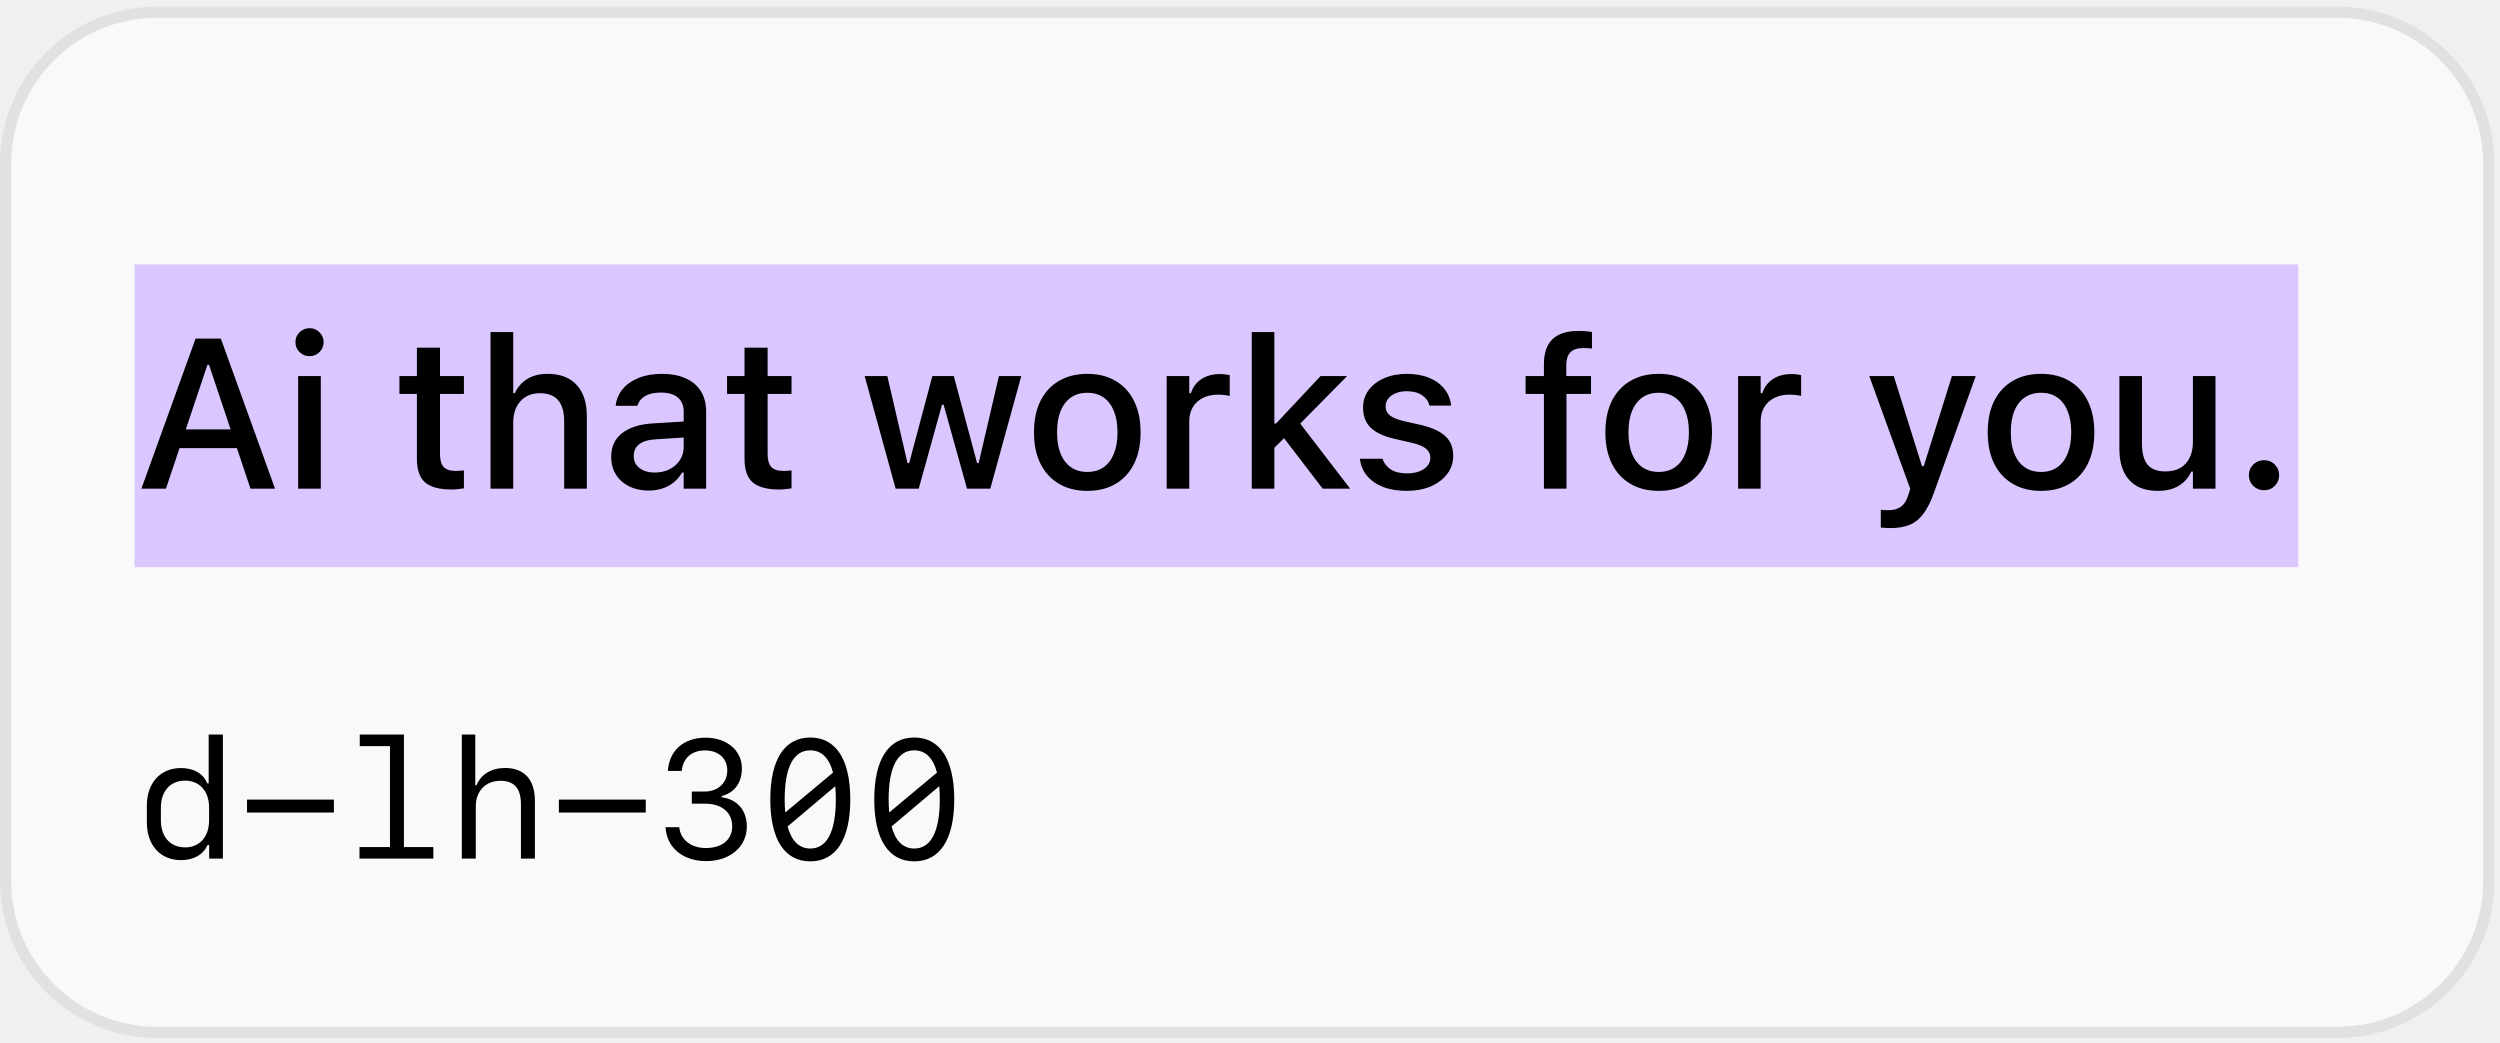
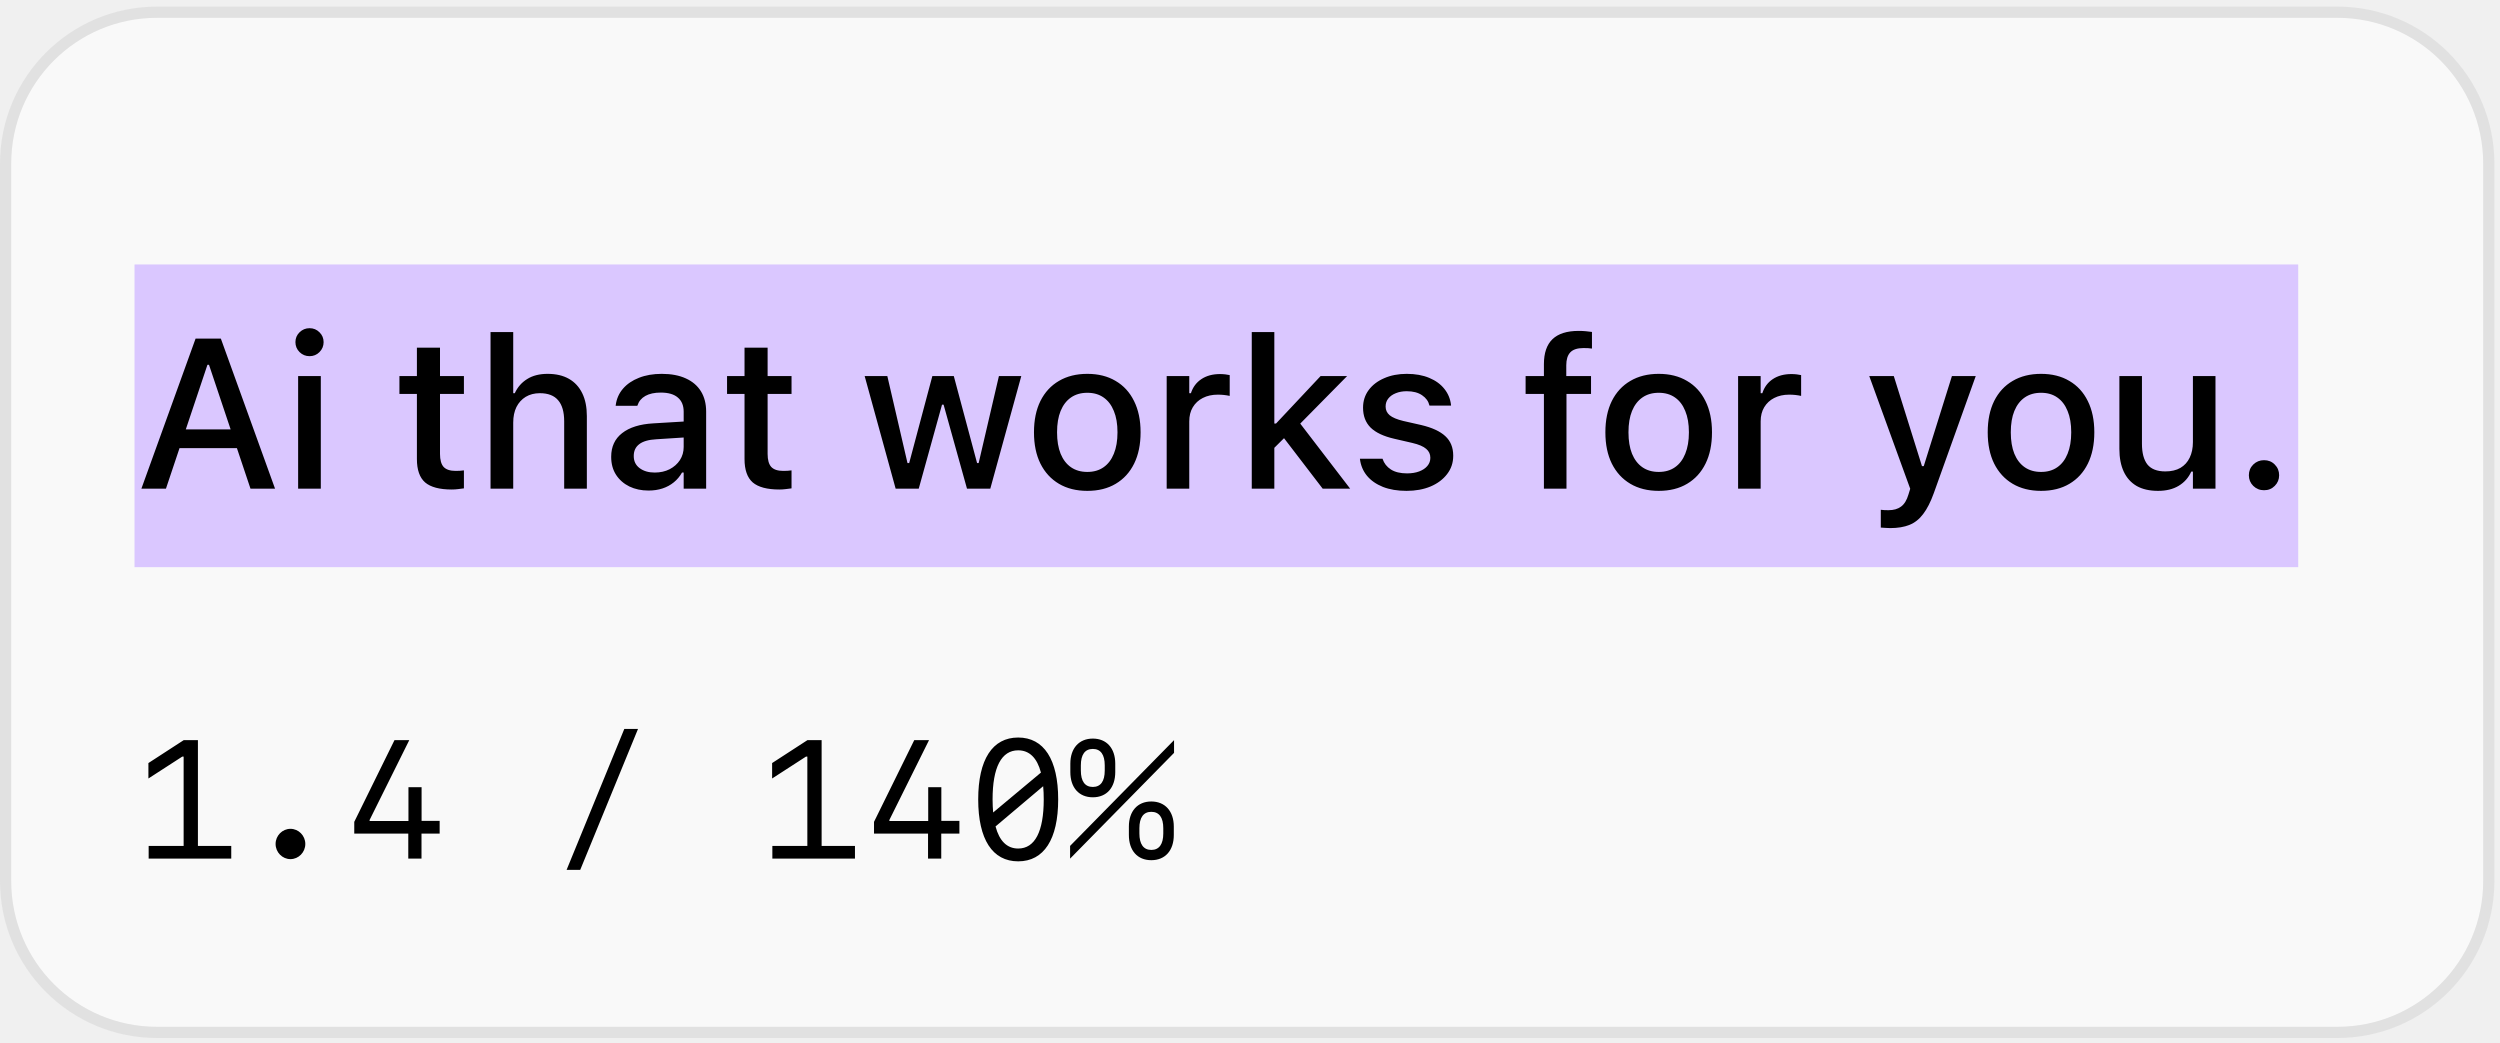
<svg xmlns="http://www.w3.org/2000/svg" width="223" height="93" viewBox="0 0 223 93" fill="none">
  <rect y="0.59" width="222.5" height="92" rx="14" fill="white" fill-opacity="0.6" />
  <rect x="0.5" y="1.09" width="221.5" height="91" rx="13.5" stroke="black" stroke-opacity="0.1" />
  <rect width="193" height="27" transform="translate(12 23.59)" fill="#DAC7FF" />
  <path d="M12.612 43.59L17.446 30.203H19.134V32.541H18.503L14.802 43.59H12.612ZM14.941 39.972L15.525 38.302H21.621L22.205 39.972H14.941ZM22.344 43.59L18.643 32.541V30.203H19.7L24.534 43.59H22.344ZM26.593 43.59V33.543H28.616V43.59H26.593ZM27.614 31.771C27.267 31.771 26.971 31.65 26.723 31.409C26.476 31.161 26.352 30.864 26.352 30.518C26.352 30.172 26.476 29.878 26.723 29.637C26.971 29.396 27.267 29.275 27.614 29.275C27.96 29.275 28.254 29.396 28.495 29.637C28.742 29.878 28.866 30.172 28.866 30.518C28.866 30.864 28.742 31.161 28.495 31.409C28.254 31.65 27.96 31.771 27.614 31.771ZM40.296 43.664C39.207 43.664 38.416 43.454 37.921 43.033C37.432 42.607 37.188 41.911 37.188 40.946V35.138H35.629V33.543H37.188V31.01H39.248V33.543H41.381V35.138H39.248V40.491C39.248 41.023 39.356 41.41 39.572 41.651C39.795 41.886 40.151 42.004 40.639 42.004C40.788 42.004 40.914 42 41.02 41.994C41.125 41.982 41.245 41.969 41.381 41.957V43.562C41.227 43.587 41.057 43.608 40.871 43.627C40.685 43.652 40.494 43.664 40.296 43.664ZM43.756 43.59V29.618H45.779V35.073H45.918C46.165 34.535 46.533 34.115 47.022 33.812C47.511 33.502 48.12 33.348 48.85 33.348C49.598 33.348 50.232 33.496 50.752 33.793C51.271 34.09 51.667 34.52 51.939 35.083C52.211 35.639 52.347 36.316 52.347 37.114V43.59H50.325V37.578C50.325 36.743 50.145 36.119 49.787 35.704C49.434 35.284 48.89 35.073 48.154 35.073C47.671 35.073 47.251 35.182 46.892 35.398C46.54 35.614 46.264 35.918 46.066 36.307C45.875 36.697 45.779 37.161 45.779 37.699V43.59H43.756ZM57.849 43.757C57.212 43.757 56.643 43.636 56.142 43.395C55.641 43.148 55.245 42.801 54.954 42.356C54.663 41.905 54.518 41.373 54.518 40.76V40.742C54.518 39.845 54.843 39.143 55.492 38.636C56.148 38.123 57.075 37.832 58.275 37.764L61.986 37.541V38.961L58.544 39.183C57.858 39.22 57.351 39.366 57.023 39.619C56.695 39.867 56.531 40.216 56.531 40.668V40.686C56.531 41.144 56.708 41.503 57.06 41.762C57.413 42.022 57.858 42.152 58.396 42.152C58.897 42.152 59.342 42.053 59.732 41.855C60.122 41.651 60.428 41.379 60.65 41.039C60.873 40.692 60.984 40.303 60.984 39.87V36.725C60.984 36.174 60.811 35.754 60.465 35.463C60.125 35.166 59.617 35.018 58.943 35.018C58.38 35.018 57.923 35.117 57.57 35.315C57.218 35.513 56.983 35.794 56.865 36.159L56.847 36.196H54.917L54.926 36.122C55.001 35.565 55.217 35.08 55.576 34.665C55.934 34.251 56.408 33.929 56.995 33.7C57.583 33.465 58.26 33.348 59.027 33.348C59.874 33.348 60.592 33.484 61.179 33.756C61.767 34.022 62.215 34.405 62.524 34.906C62.834 35.407 62.988 36.01 62.988 36.715V43.59H60.984V42.152H60.836C60.644 42.492 60.4 42.783 60.103 43.024C59.806 43.265 59.469 43.448 59.092 43.571C58.715 43.695 58.3 43.757 57.849 43.757ZM69.519 43.664C68.431 43.664 67.639 43.454 67.144 43.033C66.656 42.607 66.412 41.911 66.412 40.946V35.138H64.853V33.543H66.412V31.01H68.471V33.543H70.605V35.138H68.471V40.491C68.471 41.023 68.579 41.41 68.796 41.651C69.019 41.886 69.374 42.004 69.863 42.004C70.011 42.004 70.138 42 70.243 41.994C70.348 41.982 70.469 41.969 70.605 41.957V43.562C70.45 43.587 70.28 43.608 70.095 43.627C69.909 43.652 69.717 43.664 69.519 43.664ZM79.892 43.59L77.127 33.543H79.149L80.949 41.308H81.098L83.166 33.543H85.078L87.156 41.308H87.295L89.104 33.543H91.099L88.334 43.59H86.256L84.168 36.094H84.029L81.951 43.59H79.892ZM96.99 43.785C96.013 43.785 95.168 43.575 94.457 43.154C93.746 42.733 93.195 42.133 92.806 41.354C92.422 40.575 92.231 39.647 92.231 38.571V38.552C92.231 37.476 92.422 36.548 92.806 35.769C93.195 34.99 93.746 34.393 94.457 33.979C95.168 33.558 96.013 33.348 96.99 33.348C97.967 33.348 98.808 33.558 99.513 33.979C100.224 34.393 100.772 34.99 101.155 35.769C101.545 36.548 101.74 37.476 101.74 38.552V38.571C101.74 39.647 101.548 40.575 101.165 41.354C100.781 42.133 100.234 42.733 99.522 43.154C98.817 43.575 97.973 43.785 96.99 43.785ZM96.99 42.096C97.559 42.096 98.041 41.957 98.437 41.679C98.839 41.401 99.145 40.998 99.356 40.473C99.572 39.947 99.68 39.313 99.68 38.571V38.552C99.68 37.81 99.572 37.179 99.356 36.66C99.145 36.134 98.839 35.732 98.437 35.454C98.041 35.175 97.559 35.036 96.99 35.036C96.421 35.036 95.935 35.175 95.533 35.454C95.131 35.732 94.822 36.134 94.606 36.66C94.395 37.179 94.29 37.81 94.29 38.552V38.571C94.29 39.313 94.395 39.947 94.606 40.473C94.822 40.998 95.131 41.401 95.533 41.679C95.935 41.957 96.421 42.096 96.99 42.096ZM104.068 43.59V33.543H106.082V35.073H106.23C106.403 34.535 106.712 34.118 107.158 33.821C107.609 33.518 108.166 33.366 108.828 33.366C108.988 33.366 109.146 33.376 109.301 33.394C109.462 33.413 109.591 33.434 109.69 33.459V35.315C109.523 35.278 109.35 35.25 109.171 35.231C108.998 35.212 108.815 35.203 108.624 35.203C108.116 35.203 107.671 35.302 107.288 35.5C106.91 35.692 106.613 35.967 106.397 36.326C106.187 36.678 106.082 37.099 106.082 37.587V43.59H104.068ZM111.657 43.59V29.618H113.67V43.59H111.657ZM117.984 43.59L114.375 38.877L115.851 37.615L120.434 43.59H117.984ZM113.457 40.157L113.383 37.782H113.819L117.799 33.543H120.165L115.609 38.163L114.876 38.747L113.457 40.157ZM125.462 43.785C124.658 43.785 123.956 43.667 123.356 43.432C122.756 43.191 122.28 42.857 121.927 42.43C121.581 42.004 121.374 41.506 121.306 40.937V40.918H123.328V40.937C123.458 41.326 123.702 41.639 124.061 41.874C124.426 42.109 124.908 42.226 125.508 42.226C125.923 42.226 126.285 42.167 126.594 42.05C126.903 41.932 127.144 41.772 127.317 41.568C127.497 41.357 127.586 41.116 127.586 40.844V40.825C127.586 40.51 127.463 40.247 127.215 40.037C126.968 39.82 126.554 39.644 125.972 39.508L124.367 39.137C123.421 38.92 122.719 38.59 122.261 38.144C121.81 37.693 121.584 37.102 121.584 36.372V36.363C121.584 35.769 121.751 35.246 122.085 34.795C122.419 34.343 122.88 33.991 123.467 33.737C124.055 33.478 124.726 33.348 125.48 33.348C126.254 33.348 126.925 33.468 127.494 33.71C128.063 33.945 128.514 34.276 128.848 34.702C129.182 35.123 129.377 35.605 129.433 36.15V36.177H127.512L127.503 36.159C127.416 35.794 127.2 35.494 126.854 35.259C126.507 35.018 126.049 34.897 125.48 34.897C125.116 34.897 124.791 34.956 124.506 35.073C124.222 35.185 123.999 35.342 123.838 35.547C123.678 35.744 123.597 35.98 123.597 36.252V36.27C123.597 36.579 123.718 36.836 123.959 37.04C124.206 37.244 124.611 37.414 125.174 37.55L126.77 37.912C127.741 38.141 128.458 38.472 128.922 38.905C129.392 39.338 129.627 39.916 129.627 40.64V40.658C129.627 41.277 129.445 41.821 129.08 42.291C128.721 42.761 128.23 43.129 127.605 43.395C126.98 43.655 126.266 43.785 125.462 43.785ZM137.717 43.59V35.138H136.084V33.543H137.717V32.485C137.717 31.489 137.971 30.747 138.478 30.258C138.991 29.764 139.771 29.516 140.816 29.516C141.045 29.516 141.255 29.526 141.447 29.544C141.645 29.563 141.83 29.584 142.003 29.609V31.093C141.911 31.075 141.796 31.062 141.66 31.056C141.53 31.05 141.391 31.047 141.243 31.047C140.698 31.047 140.306 31.177 140.064 31.437C139.829 31.69 139.712 32.071 139.712 32.578V33.543H141.92V35.138H139.73V43.59H137.717ZM147.959 43.785C146.982 43.785 146.138 43.575 145.427 43.154C144.715 42.733 144.165 42.133 143.775 41.354C143.392 40.575 143.2 39.647 143.2 38.571V38.552C143.2 37.476 143.392 36.548 143.775 35.769C144.165 34.99 144.715 34.393 145.427 33.979C146.138 33.558 146.982 33.348 147.959 33.348C148.937 33.348 149.778 33.558 150.483 33.979C151.194 34.393 151.742 34.99 152.125 35.769C152.515 36.548 152.709 37.476 152.709 38.552V38.571C152.709 39.647 152.518 40.575 152.134 41.354C151.751 42.133 151.203 42.733 150.492 43.154C149.787 43.575 148.943 43.785 147.959 43.785ZM147.959 42.096C148.528 42.096 149.011 41.957 149.407 41.679C149.809 41.401 150.115 40.998 150.325 40.473C150.542 39.947 150.65 39.313 150.65 38.571V38.552C150.65 37.81 150.542 37.179 150.325 36.66C150.115 36.134 149.809 35.732 149.407 35.454C149.011 35.175 148.528 35.036 147.959 35.036C147.39 35.036 146.905 35.175 146.503 35.454C146.101 35.732 145.792 36.134 145.575 36.66C145.365 37.179 145.26 37.81 145.26 38.552V38.571C145.26 39.313 145.365 39.947 145.575 40.473C145.792 40.998 146.101 41.401 146.503 41.679C146.905 41.957 147.39 42.096 147.959 42.096ZM155.038 43.59V33.543H157.051V35.073H157.2C157.373 34.535 157.682 34.118 158.127 33.821C158.579 33.518 159.136 33.366 159.797 33.366C159.958 33.366 160.116 33.376 160.271 33.394C160.431 33.413 160.561 33.434 160.66 33.459V35.315C160.493 35.278 160.32 35.25 160.141 35.231C159.967 35.212 159.785 35.203 159.593 35.203C159.086 35.203 158.641 35.302 158.257 35.5C157.88 35.692 157.583 35.967 157.367 36.326C157.156 36.678 157.051 37.099 157.051 37.587V43.59H155.038ZM168.602 47.106C168.465 47.106 168.323 47.1 168.175 47.087C168.033 47.081 167.896 47.072 167.767 47.06V45.473C167.859 45.486 167.965 45.495 168.082 45.501C168.206 45.507 168.326 45.51 168.444 45.51C168.914 45.51 169.291 45.402 169.576 45.186C169.866 44.975 170.086 44.617 170.234 44.109L170.392 43.599L166.737 33.543H168.926L171.747 42.56L171.144 41.577H171.895L171.292 42.56L174.112 33.543H176.237L172.498 43.98C172.214 44.771 171.898 45.393 171.552 45.844C171.212 46.302 170.803 46.627 170.327 46.819C169.857 47.01 169.282 47.106 168.602 47.106ZM182.063 43.785C181.086 43.785 180.242 43.575 179.53 43.154C178.819 42.733 178.269 42.133 177.879 41.354C177.495 40.575 177.304 39.647 177.304 38.571V38.552C177.304 37.476 177.495 36.548 177.879 35.769C178.269 34.99 178.819 34.393 179.53 33.979C180.242 33.558 181.086 33.348 182.063 33.348C183.04 33.348 183.881 33.558 184.586 33.979C185.298 34.393 185.845 34.99 186.229 35.769C186.618 36.548 186.813 37.476 186.813 38.552V38.571C186.813 39.647 186.621 40.575 186.238 41.354C185.854 42.133 185.307 42.733 184.596 43.154C183.891 43.575 183.046 43.785 182.063 43.785ZM182.063 42.096C182.632 42.096 183.114 41.957 183.51 41.679C183.912 41.401 184.218 40.998 184.429 40.473C184.645 39.947 184.753 39.313 184.753 38.571V38.552C184.753 37.81 184.645 37.179 184.429 36.66C184.218 36.134 183.912 35.732 183.51 35.454C183.114 35.175 182.632 35.036 182.063 35.036C181.494 35.036 181.008 35.175 180.606 35.454C180.204 35.732 179.895 36.134 179.679 36.66C179.468 37.179 179.363 37.81 179.363 38.552V38.571C179.363 39.313 179.468 39.947 179.679 40.473C179.895 40.998 180.204 41.401 180.606 41.679C181.008 41.957 181.494 42.096 182.063 42.096ZM192.491 43.785C191.736 43.785 191.102 43.639 190.589 43.349C190.082 43.052 189.698 42.625 189.438 42.069C189.179 41.512 189.049 40.838 189.049 40.046V33.543H191.062V39.582C191.062 40.405 191.226 41.023 191.554 41.438C191.888 41.846 192.42 42.05 193.149 42.05C193.681 42.05 194.13 41.945 194.495 41.734C194.86 41.518 195.135 41.215 195.32 40.825C195.512 40.429 195.608 39.966 195.608 39.434V33.543H197.621V43.59H195.608V42.069H195.459C195.218 42.607 194.847 43.027 194.346 43.33C193.845 43.633 193.227 43.785 192.491 43.785ZM201.954 43.729C201.576 43.729 201.255 43.599 200.989 43.34C200.729 43.08 200.599 42.764 200.599 42.393C200.599 42.016 200.729 41.697 200.989 41.438C201.255 41.178 201.576 41.048 201.954 41.048C202.337 41.048 202.656 41.178 202.909 41.438C203.169 41.697 203.299 42.016 203.299 42.393C203.299 42.764 203.169 43.08 202.909 43.34C202.656 43.599 202.337 43.729 201.954 43.729Z" fill="black" />
-   <path d="M16.138 76.722C14.3 76.722 13.099 75.396 13.099 73.353V71.873C13.099 69.837 14.3 68.511 16.138 68.511C17.288 68.511 18.138 69.002 18.482 69.874H18.614V65.523H19.881V76.59H18.658V75.374H18.519C18.108 76.253 17.273 76.722 16.138 76.722ZM16.504 75.587C17.808 75.587 18.65 74.649 18.65 73.177V72.034C18.65 70.57 17.808 69.632 16.504 69.632C15.193 69.632 14.351 70.57 14.351 72.034V73.177C14.351 74.642 15.193 75.587 16.504 75.587ZM29.783 72.481H22.034V71.324H29.783V72.481ZM38.653 76.59H32.068V75.557H34.786V66.556H32.09V65.523H36.031V75.557H38.653V76.59ZM41.194 76.59V65.523H42.395V70.049H42.498C42.916 69.061 43.831 68.504 45.047 68.504C46.775 68.504 47.713 69.544 47.713 71.441V76.59H46.468V71.756C46.468 70.328 45.882 69.647 44.637 69.647C43.326 69.647 42.44 70.562 42.44 71.917V76.59H41.194ZM57.601 72.481H49.852V71.324H57.601V72.481ZM61.709 71.69V70.606H62.859C64.046 70.606 64.874 69.83 64.874 68.724C64.874 67.647 64.082 66.937 62.889 66.937C61.702 66.937 60.911 67.632 60.809 68.768H59.571C59.695 66.937 60.984 65.801 62.94 65.801C64.83 65.801 66.177 66.937 66.177 68.541C66.177 69.815 65.511 70.723 64.376 71.002V71.119C65.782 71.302 66.617 72.291 66.617 73.734C66.617 75.528 65.108 76.81 62.998 76.81C60.911 76.81 59.461 75.609 59.366 73.785H60.589C60.706 74.913 61.644 75.645 62.962 75.645C64.412 75.645 65.313 74.898 65.313 73.704C65.313 72.474 64.383 71.69 62.918 71.69H61.709ZM72.278 76.832C69.978 76.832 68.711 74.869 68.711 71.309C68.711 67.75 69.978 65.787 72.278 65.787C74.571 65.787 75.845 67.75 75.845 71.309C75.845 74.869 74.571 76.832 72.278 76.832ZM69.993 71.309C69.993 71.727 70.015 72.115 70.044 72.474L74.307 68.914C73.963 67.603 73.274 66.929 72.278 66.929C70.784 66.929 69.993 68.438 69.993 71.309ZM72.278 75.689C73.772 75.689 74.556 74.173 74.556 71.309C74.556 70.884 74.541 70.496 74.505 70.13L70.257 73.719C70.601 75.015 71.282 75.689 72.278 75.689ZM81.551 76.832C79.251 76.832 77.984 74.869 77.984 71.309C77.984 67.75 79.251 65.787 81.551 65.787C83.843 65.787 85.118 67.75 85.118 71.309C85.118 74.869 83.843 76.832 81.551 76.832ZM79.266 71.309C79.266 71.727 79.288 72.115 79.317 72.474L83.58 68.914C83.235 67.603 82.547 66.929 81.551 66.929C80.057 66.929 79.266 68.438 79.266 71.309ZM81.551 75.689C83.045 75.689 83.829 74.173 83.829 71.309C83.829 70.884 83.814 70.496 83.777 70.13L79.529 73.719C79.874 75.015 80.555 75.689 81.551 75.689Z" fill="black" />
+   <path d="M20.628 76.59H13.26V75.455H16.38V67.486H16.263L13.238 69.442V68.065L16.387 66.021H17.654V75.455H20.628V76.59ZM25.909 76.634C25.184 76.634 24.583 76.026 24.583 75.279C24.583 74.539 25.184 73.931 25.909 73.931C26.634 73.931 27.234 74.539 27.234 75.279C27.234 76.026 26.634 76.634 25.909 76.634ZM36.419 76.59V74.356H31.6V73.309L35.188 66.021H36.507L32.969 73.14V73.236H36.434V70.218H37.605V73.221H39.217V74.356H37.598V76.59H36.419ZM51.756 77.593H50.54L55.689 65.018H56.912L51.756 77.593ZM76.263 76.59H68.894V75.455H72.015V67.486H71.897L68.873 69.442V68.065L72.022 66.021H73.289V75.455H76.263V76.59ZM82.781 76.59V74.356H77.962V73.309L81.551 66.021H82.869L79.332 73.14V73.236H82.796V70.218H83.968V73.221H85.579V74.356H83.96V76.59H82.781ZM90.823 76.832C88.523 76.832 87.256 74.869 87.256 71.309C87.256 67.75 88.523 65.787 90.823 65.787C93.116 65.787 94.39 67.75 94.39 71.309C94.39 74.869 93.116 76.832 90.823 76.832ZM88.538 71.309C88.538 71.727 88.56 72.115 88.589 72.474L92.852 68.914C92.508 67.603 91.819 66.929 90.823 66.929C89.329 66.929 88.538 68.438 88.538 71.309ZM90.823 75.689C92.317 75.689 93.101 74.173 93.101 71.309C93.101 70.884 93.086 70.496 93.05 70.13L88.802 73.719C89.146 75.015 89.827 75.689 90.823 75.689ZM97.481 71.119C96.243 71.119 95.474 70.254 95.474 68.87V68.116C95.474 66.746 96.251 65.882 97.481 65.882C98.711 65.882 99.481 66.746 99.481 68.116V68.87C99.481 70.254 98.719 71.119 97.481 71.119ZM104.725 66.021V67.156L95.452 76.59V75.455L104.725 66.021ZM97.481 70.196C98.177 70.196 98.543 69.691 98.543 68.731V68.27C98.543 67.31 98.177 66.805 97.481 66.805C96.778 66.805 96.412 67.31 96.412 68.27V68.731C96.412 69.691 96.778 70.196 97.481 70.196ZM102.696 76.729C101.458 76.729 100.696 75.865 100.696 74.481V73.726C100.696 72.364 101.465 71.492 102.696 71.492C103.926 71.492 104.703 72.364 104.703 73.726V74.481C104.703 75.865 103.934 76.729 102.696 76.729ZM102.696 75.814C103.399 75.814 103.765 75.301 103.765 74.341V73.88C103.765 72.921 103.399 72.415 102.696 72.415C102 72.415 101.634 72.921 101.634 73.88V74.341C101.634 75.301 102 75.814 102.696 75.814Z" fill="black" />
</svg>
